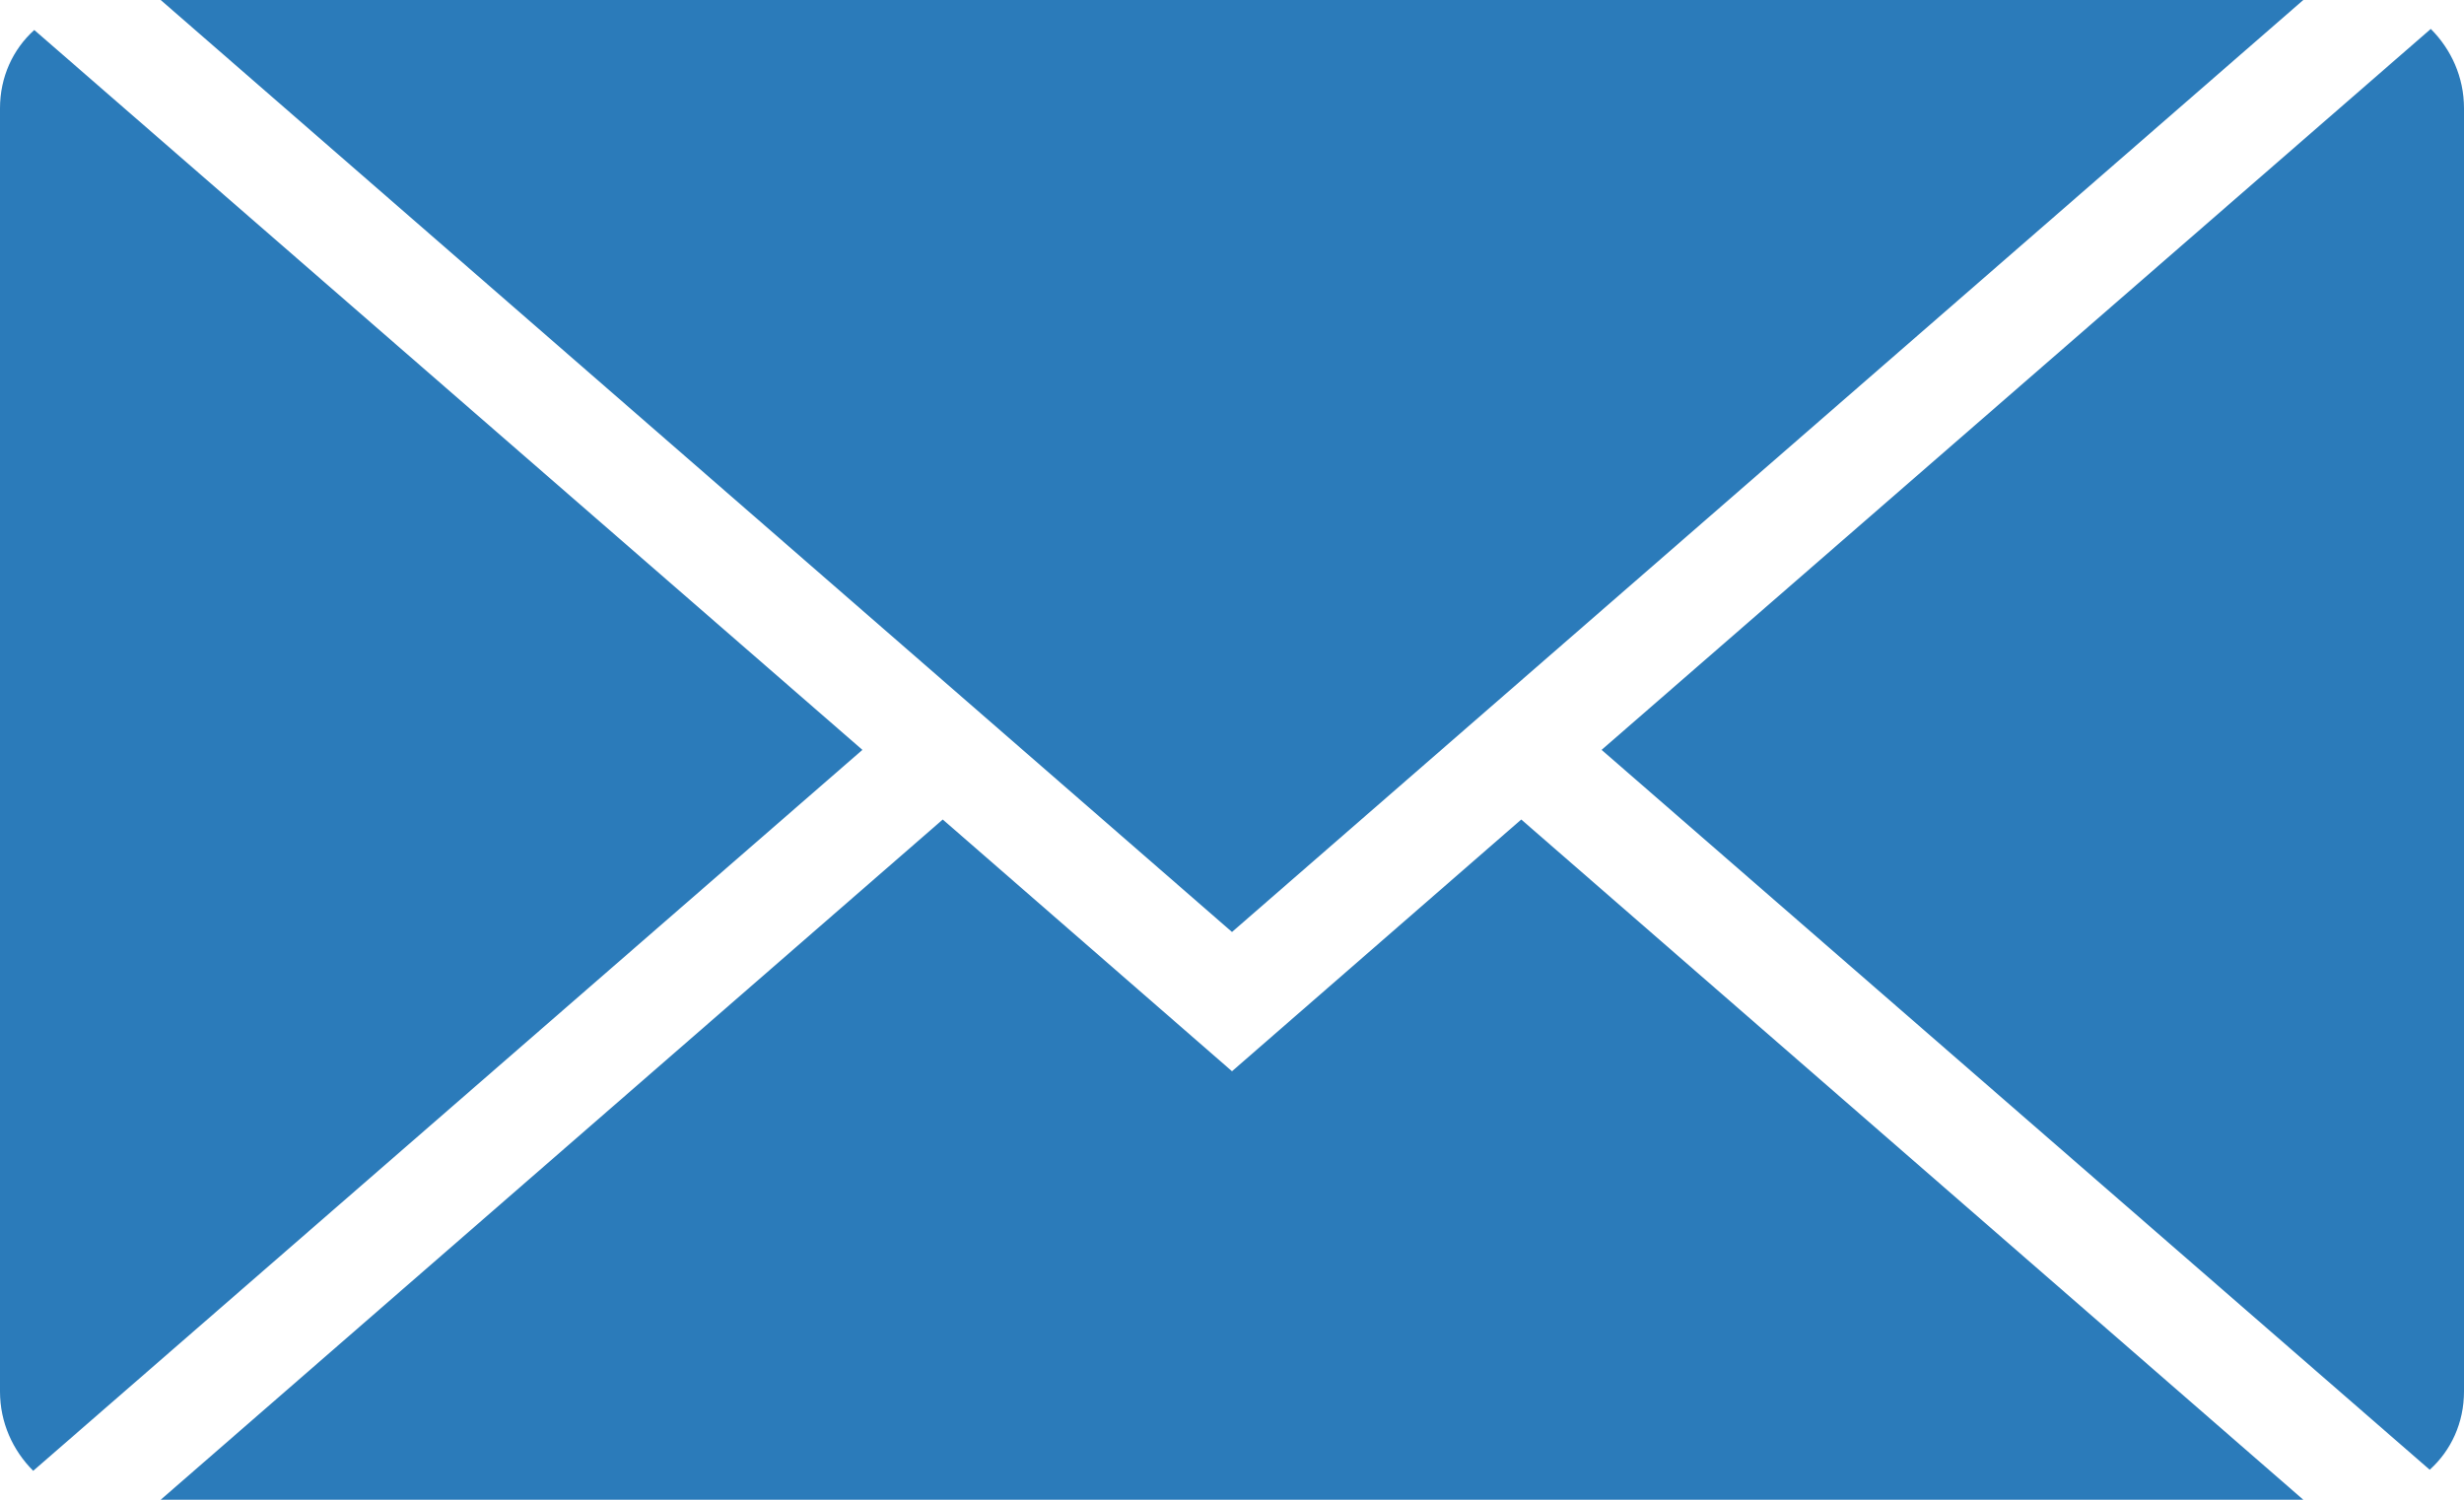
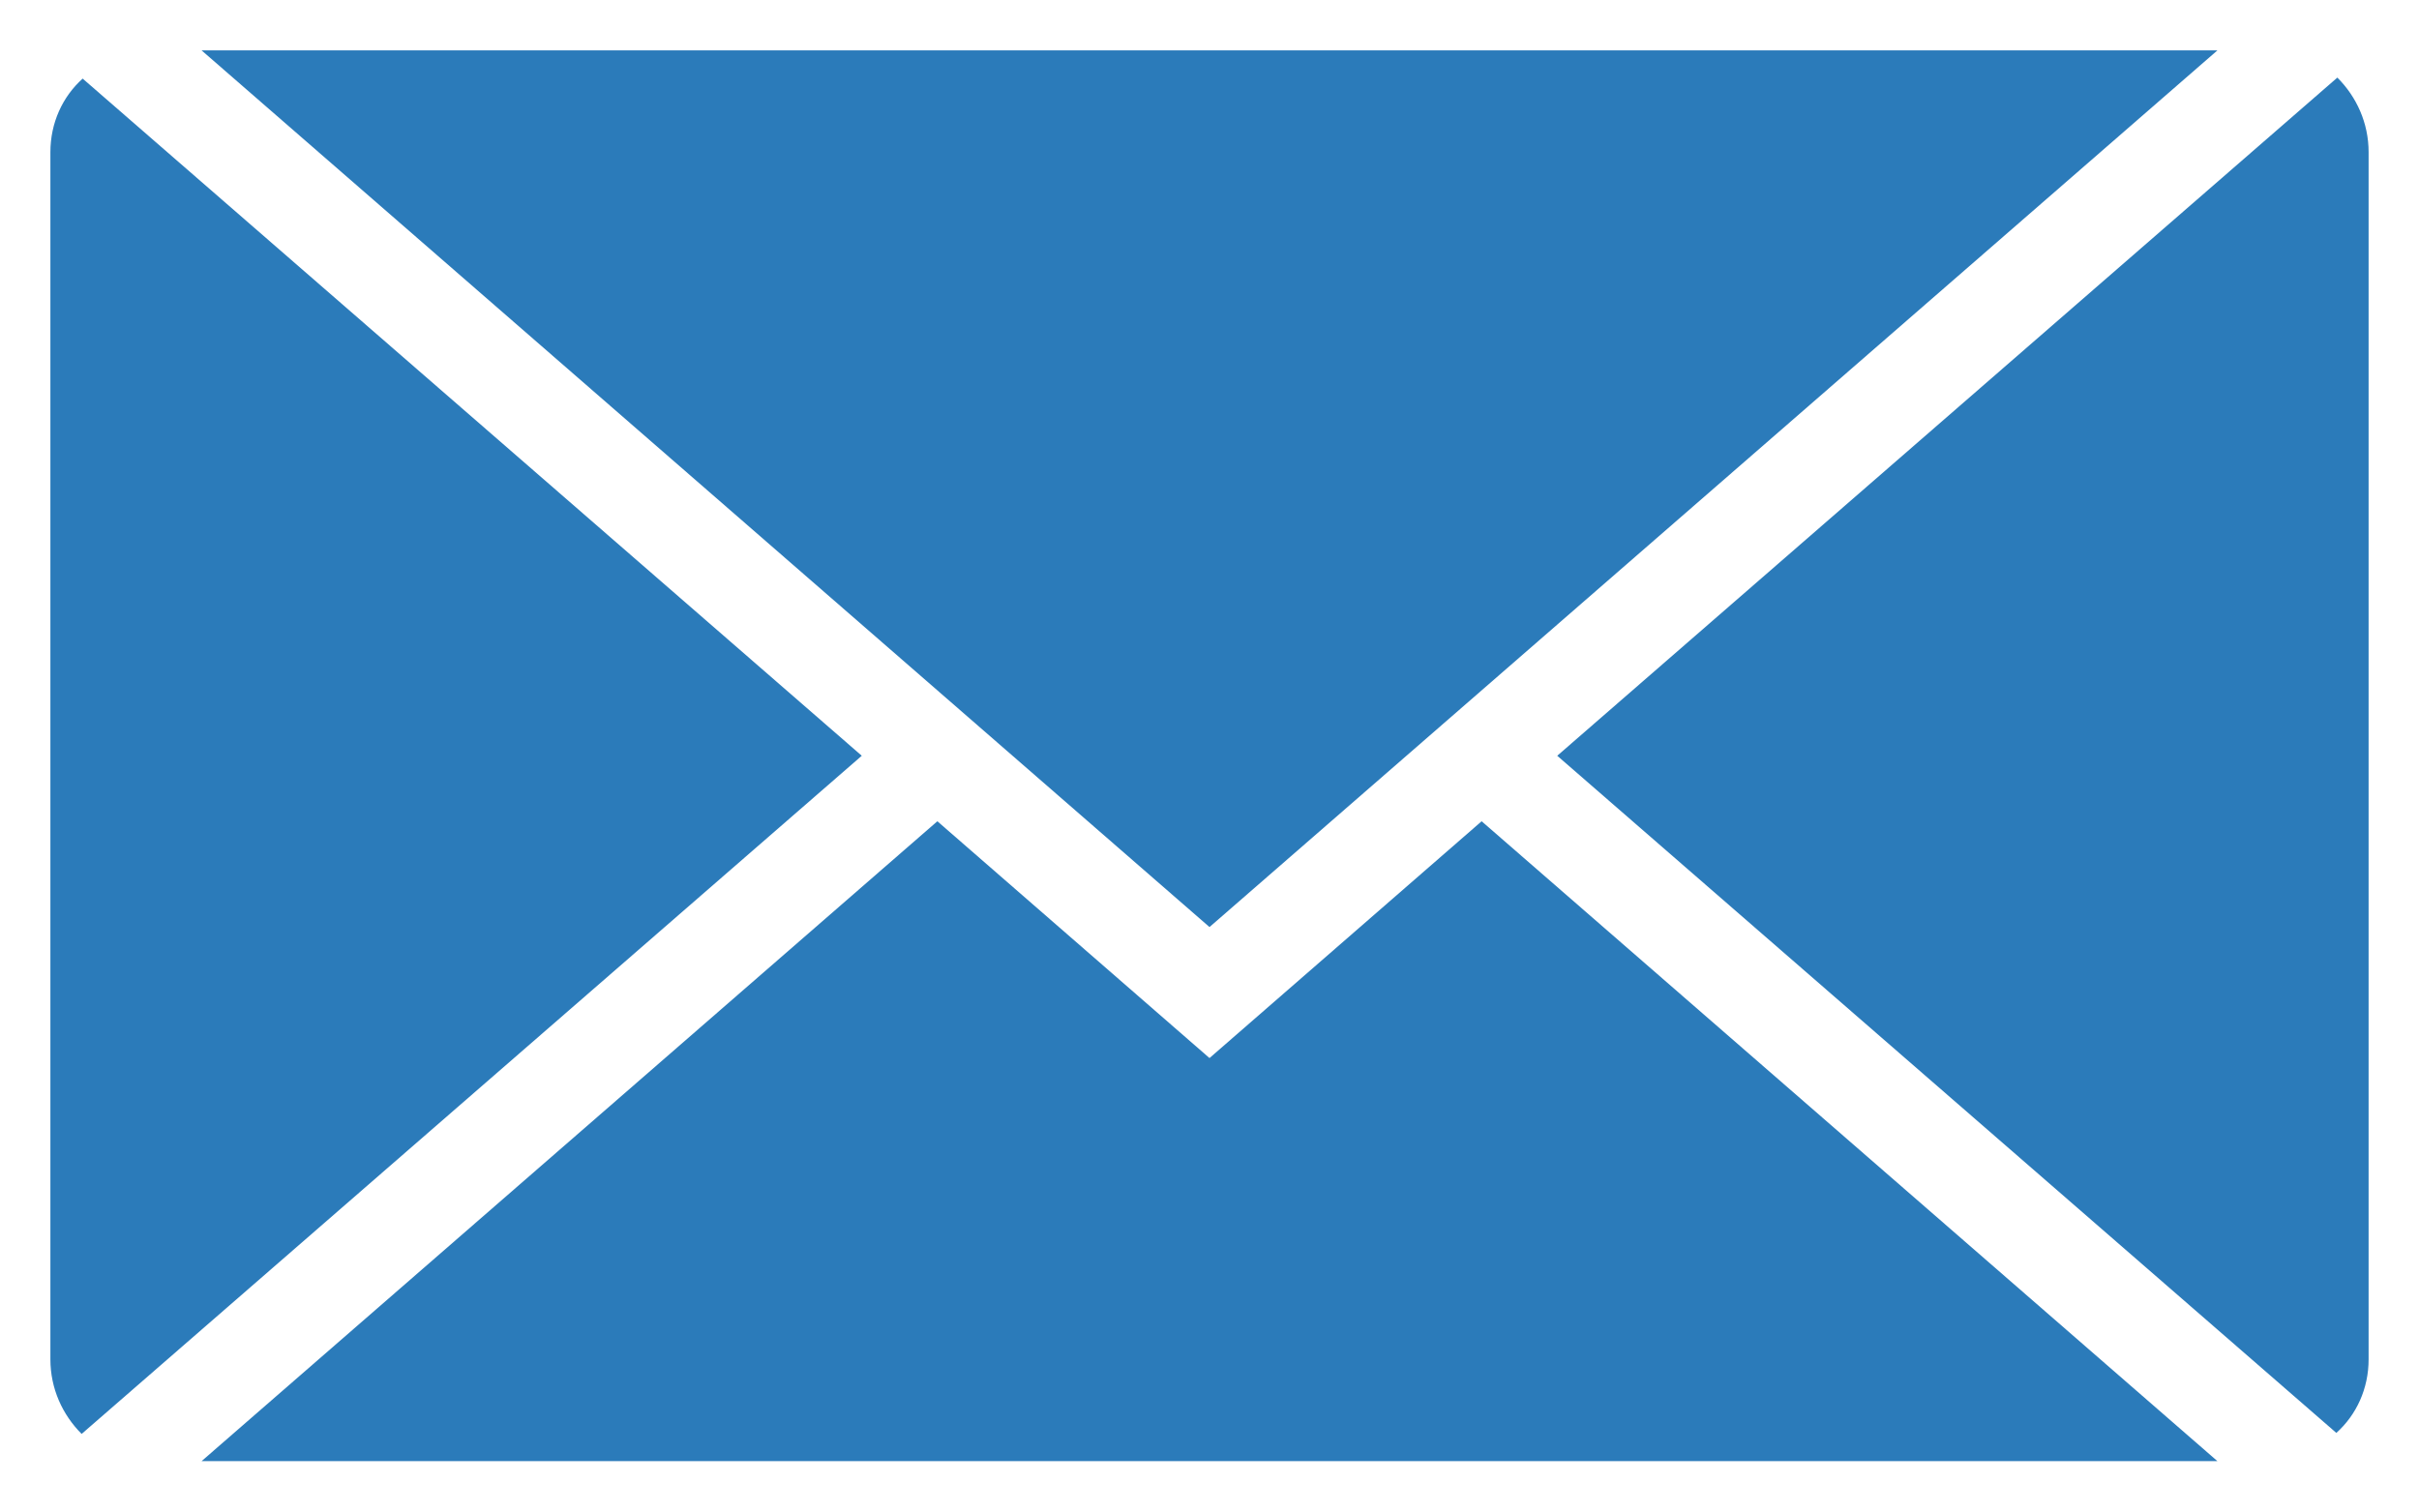
- <svg xmlns="http://www.w3.org/2000/svg" version="1.1" id="mail-envelope-closed-blue" x="0px" y="0px" viewBox="0 0 23 14" style="enable-background:new 0 0 23 14;" xml:space="preserve">
-   <style type="text/css">
+ <svg xmlns="http://www.w3.org/2000/svg" viewBox="-0.5 -0.5 24 15" width="24" height="15" style="enable-background:new 0 0 23 14;">
+   <defs>
+     <style type="text/css">
	.st0{fill:#2b7bba;}
</style>
-   <path class="st0" d="M21.5,0l-10,8.7L1.5,0H21.5z M0.31,13.73C0.12,13.54,0,13.28,0,12.99V1.01  c0-0.29,0.12-0.55,0.32-0.73L8.05,7L0.31,13.73z M1.5,14l7.3-6.35L11.5,10l2.7-2.35L21.5,14H1.5z M23,12.99  c0,0.29-0.12,0.55-0.32,0.73L14.95,7l7.74-6.73C22.88,0.46,23,0.72,23,1.01V12.99z" />
+   </defs>
+   <path class="st0" d="M21.5,0l-10,8.7L1.5,0H21.5z M0.31,13.73C0.12,13.54,0,13.28,0,12.99V1.01  c0-0.29,0.12-0.55,0.32-0.73L8.05,7L0.31,13.73z M1.5,14l7.3-6.35L11.5,10l2.7-2.35L21.5,14H1.5z M23,12.99  c0,0.29-0.12,0.55-0.32,0.73L14.95,7l7.74-6.73C22.88,0.46,23,0.72,23,1.01V12.99z" transform="matrix(1, 0, 0, 1, 2.220446049250313e-16, 0)" />
</svg>
